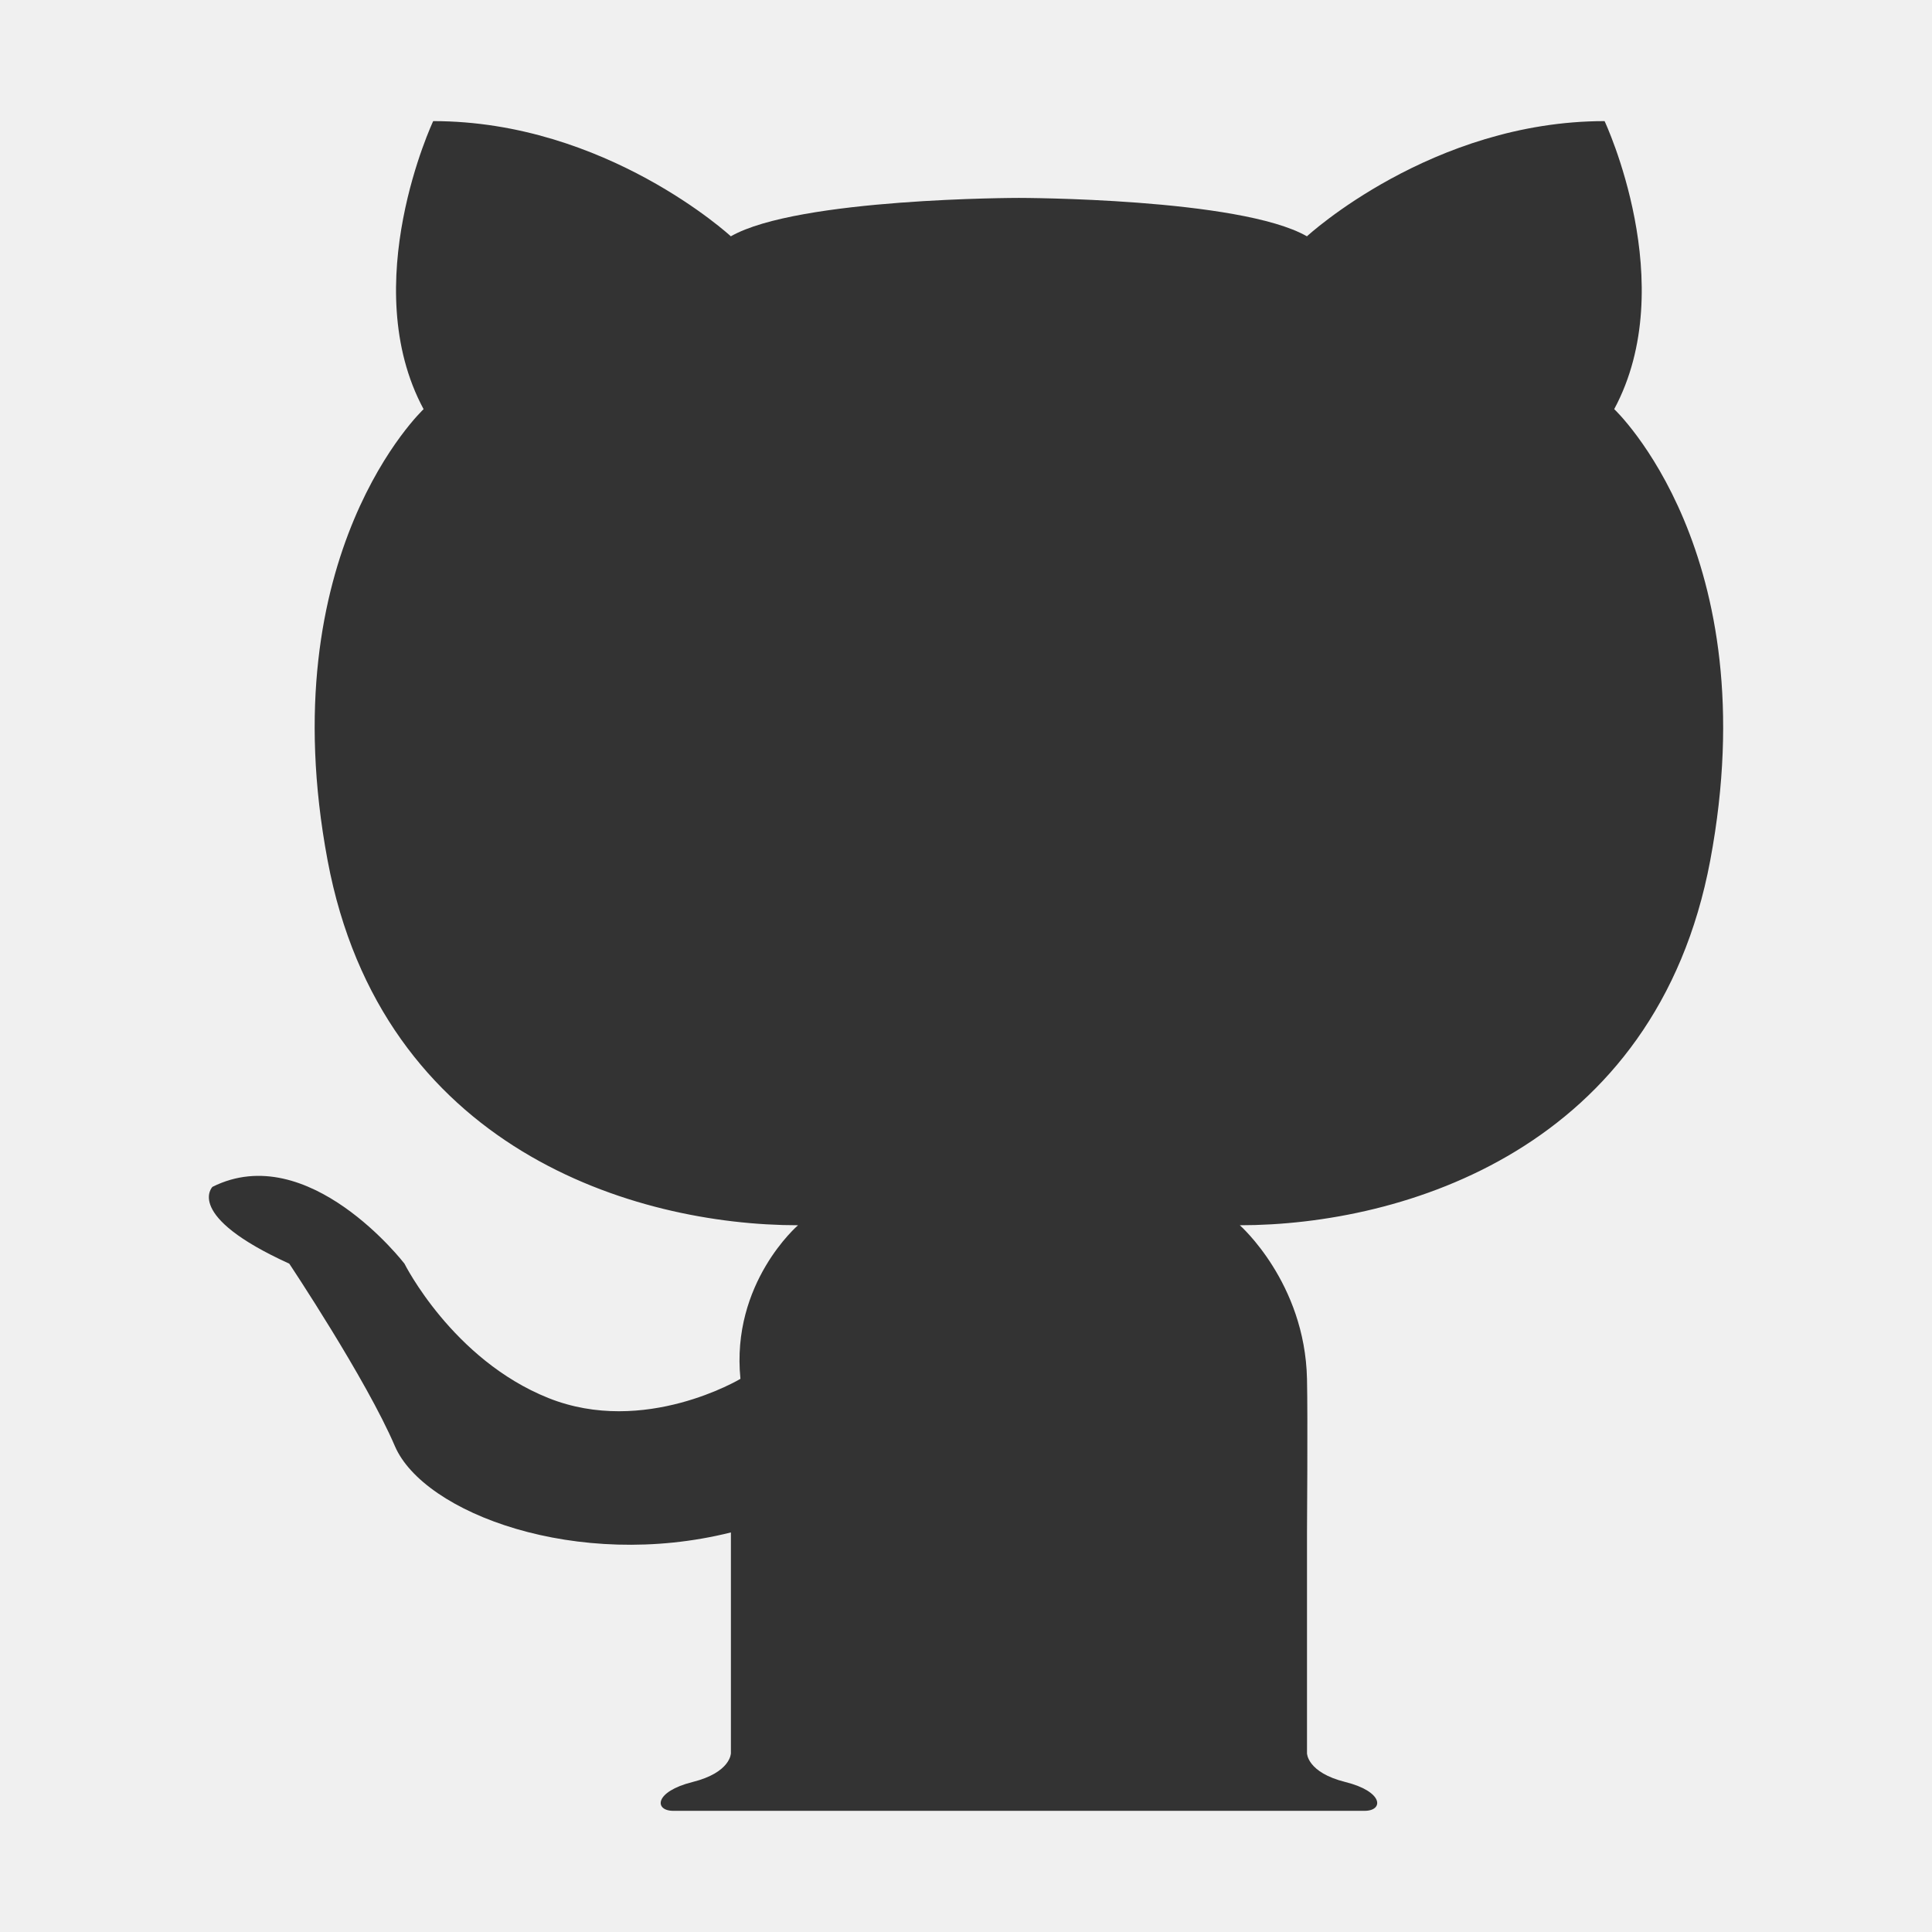
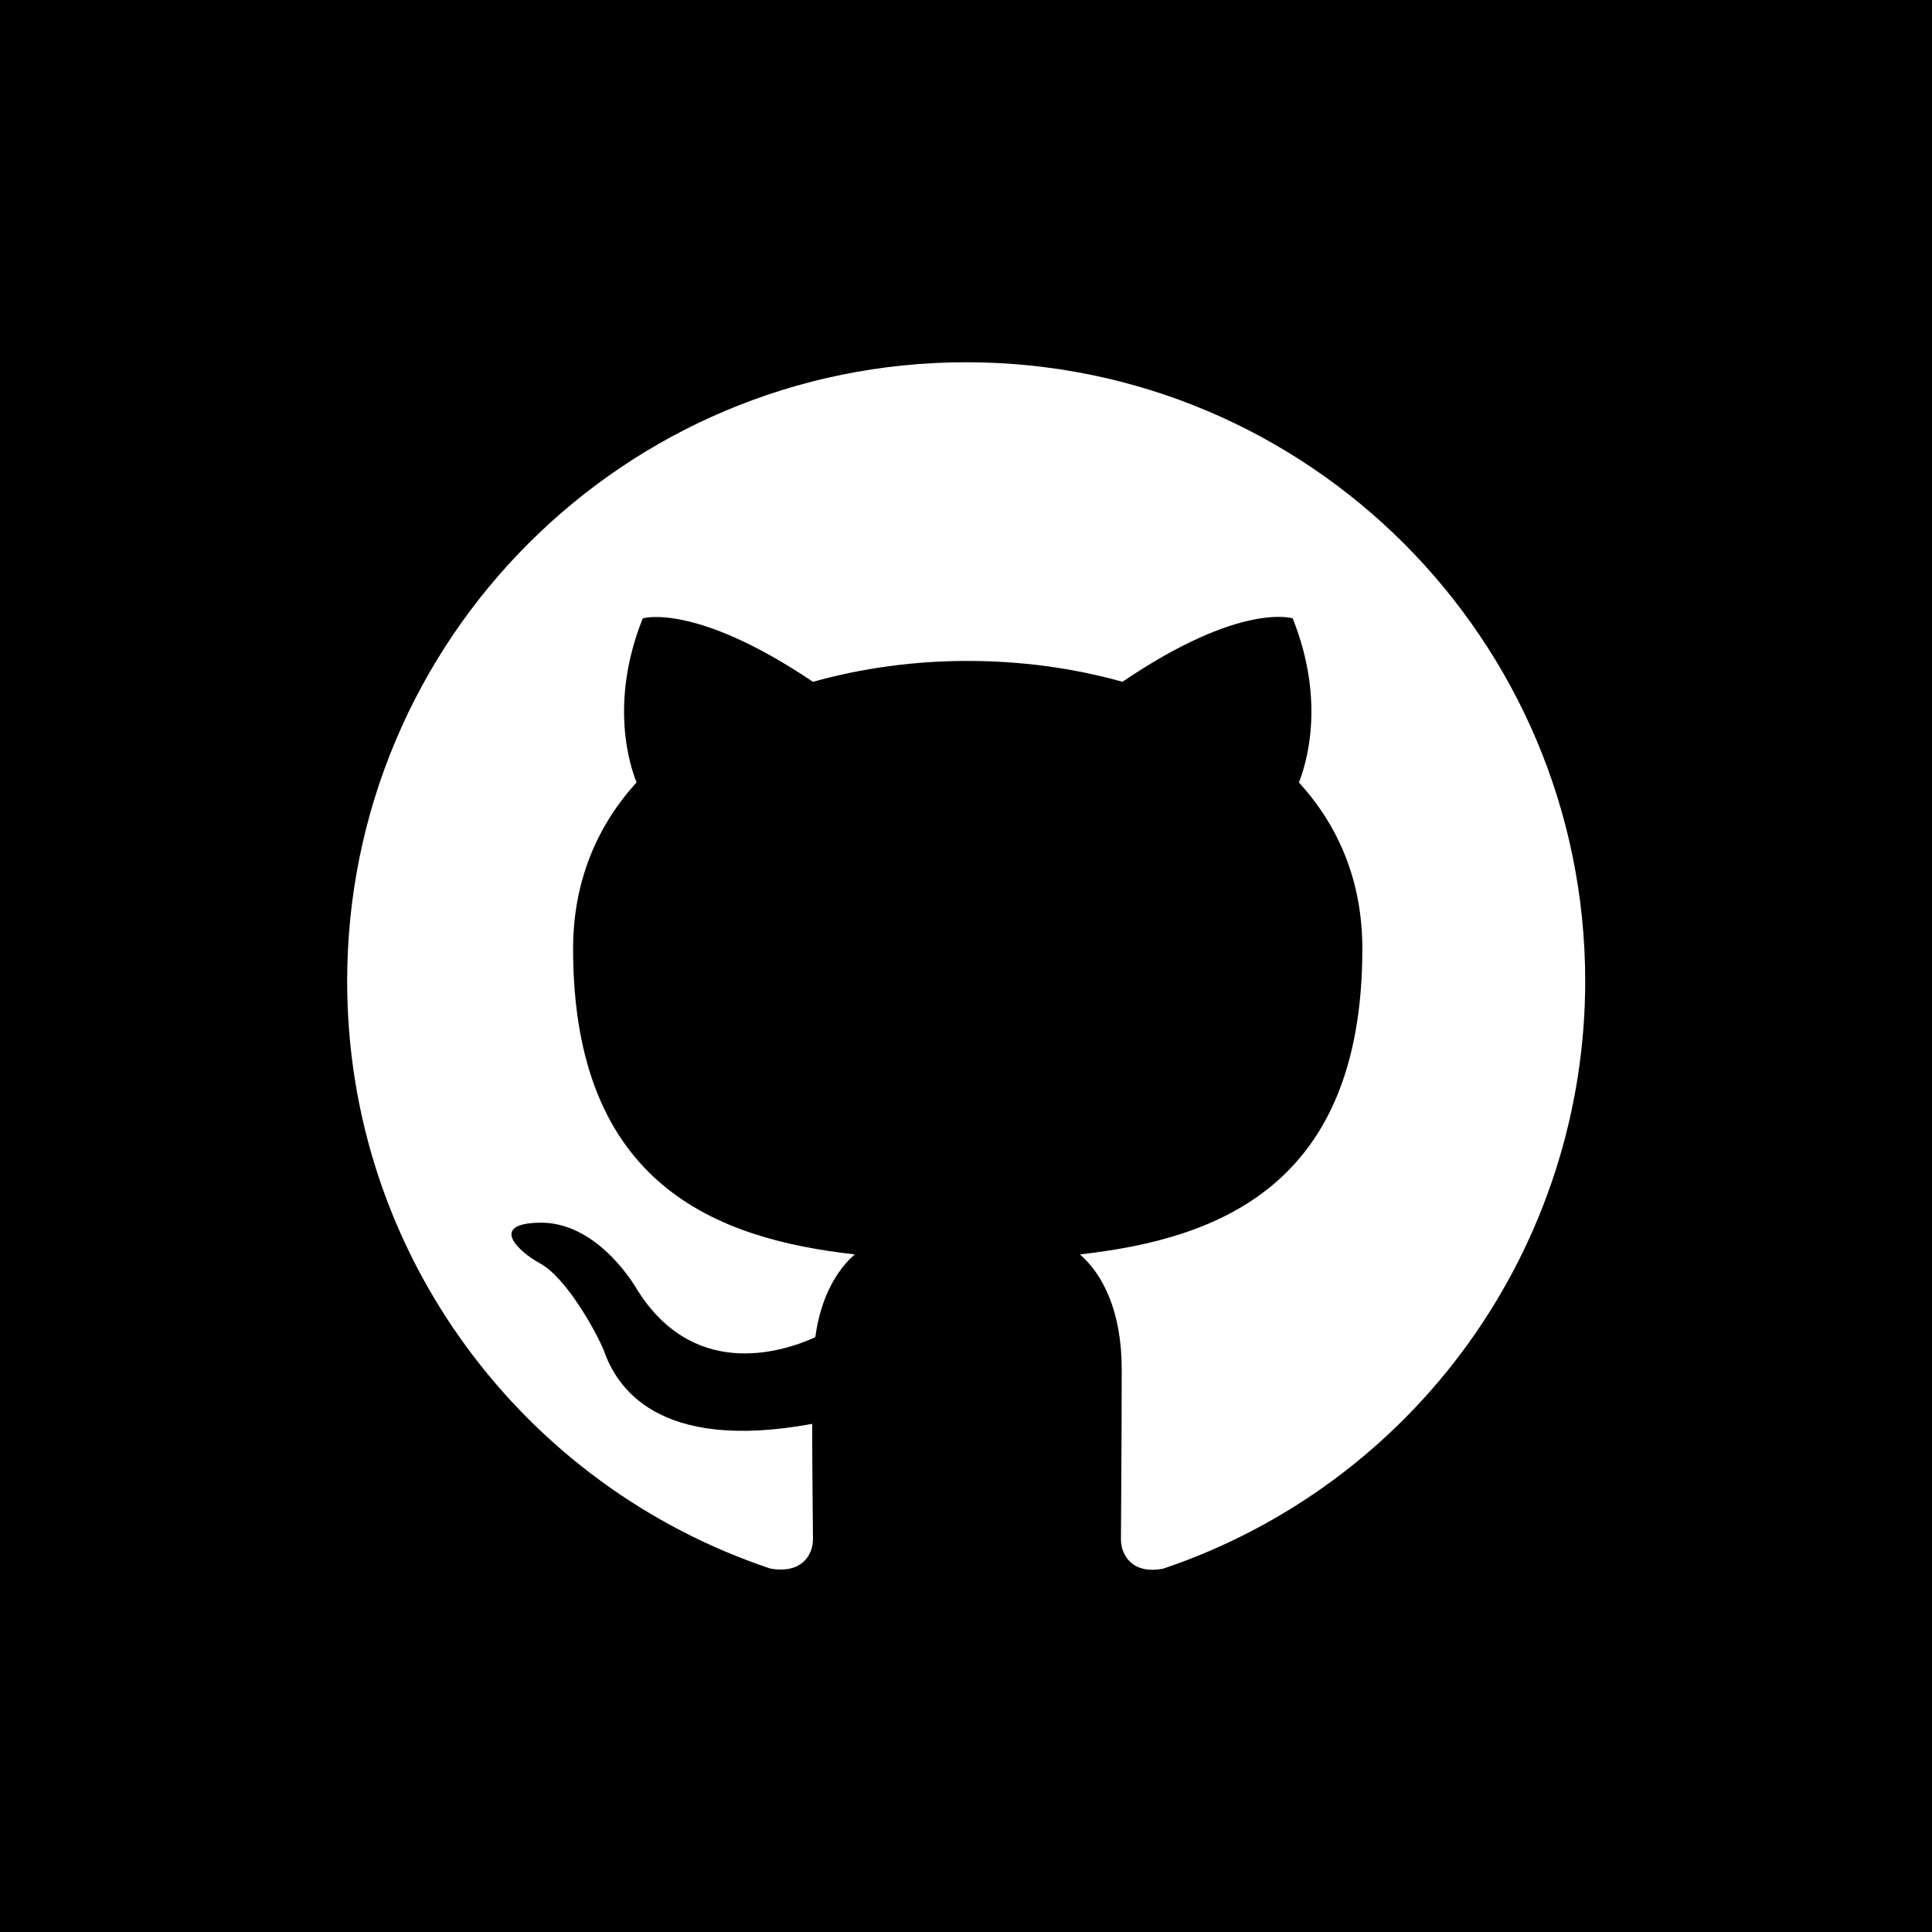
- <svg xmlns="http://www.w3.org/2000/svg" t="1660727154075" class="icon" viewBox="0 0 1024 1024" version="1.1" p-id="20218" width="30" height="30">
-   <defs>
-     <style type="text/css" />
-   </defs>
-   <path d="M855.552 216.864c35.616-66.144-5.088-152.672-5.088-152.672-91.584 0-157.76 61.056-157.76 61.056-35.616-20.352-152.672-20.352-152.672-20.352s-117.056 0-152.672 20.352c0 0-66.144-61.056-157.76-61.056 0 0-40.704 86.496-5.088 152.672 0 0-81.408 76.32-50.88 239.168 28.704 153.024 162.848 193.376 249.344 193.376 0 0-35.616 30.528-30.528 81.408 0 0-50.88 30.528-101.76 10.176s-76.32-71.232-76.32-71.232-50.88-66.144-101.76-40.704c0 0-15.264 15.264 40.704 40.704 0 0 40.704 61.056 55.968 96.672s96.672 66.144 178.112 45.792v117.024s0 10.176-20.352 15.264-20.352 15.264-10.176 15.264h366.4c10.176 0 10.176-10.176-10.176-15.264s-20.352-15.264-20.352-15.264V812.224s0.448-61.024 0-81.408c-1.12-51.136-35.616-81.408-35.616-81.408 86.496 0 220.64-40.352 249.344-193.376 30.528-162.848-50.88-239.168-50.88-239.168z" fill="#333333" p-id="20219" />
+ <svg xmlns="http://www.w3.org/2000/svg" width="128" height="128" viewBox="0 0 128 128" fill="none">
+   <rect width="128" height="128" fill="white" />
+   <rect width="128" height="128" fill="black" />
+   <path fill-rule="evenodd" clip-rule="evenodd" d="M64.012 24C41.353 24 23 42.353 23 65.012C23 83.159 34.74 98.488 51.042 103.922C53.092 104.281 53.861 103.05 53.861 101.974C53.861 101 53.81 97.77 53.81 94.335C43.506 96.232 40.84 91.823 40.02 89.516C39.559 88.337 37.559 84.697 35.816 83.723C34.381 82.954 32.33 81.058 35.765 81.006C38.995 80.955 41.301 83.98 42.071 85.21C45.761 91.413 51.657 89.67 54.015 88.594C54.374 85.928 55.451 84.133 56.63 83.108C47.505 82.083 37.969 78.546 37.969 62.859C37.969 58.399 39.559 54.708 42.173 51.837C41.763 50.811 40.328 46.608 42.583 40.969C42.583 40.969 46.018 39.892 53.861 45.172C57.142 44.25 60.628 43.788 64.114 43.788C67.6 43.788 71.086 44.25 74.367 45.172C82.211 39.841 85.645 40.969 85.645 40.969C87.901 46.608 86.466 50.811 86.056 51.837C88.67 54.708 90.259 58.347 90.259 62.859C90.259 78.597 80.673 82.083 71.548 83.108C73.034 84.39 74.316 86.85 74.316 90.695C74.316 96.181 74.265 100.589 74.265 101.974C74.265 103.05 75.034 104.332 77.084 103.922C85.226 101.173 92.3 95.941 97.312 88.961C102.324 81.981 105.021 73.605 105.024 65.012C105.024 42.353 86.671 24 64.012 24Z" fill="white" />
</svg>
